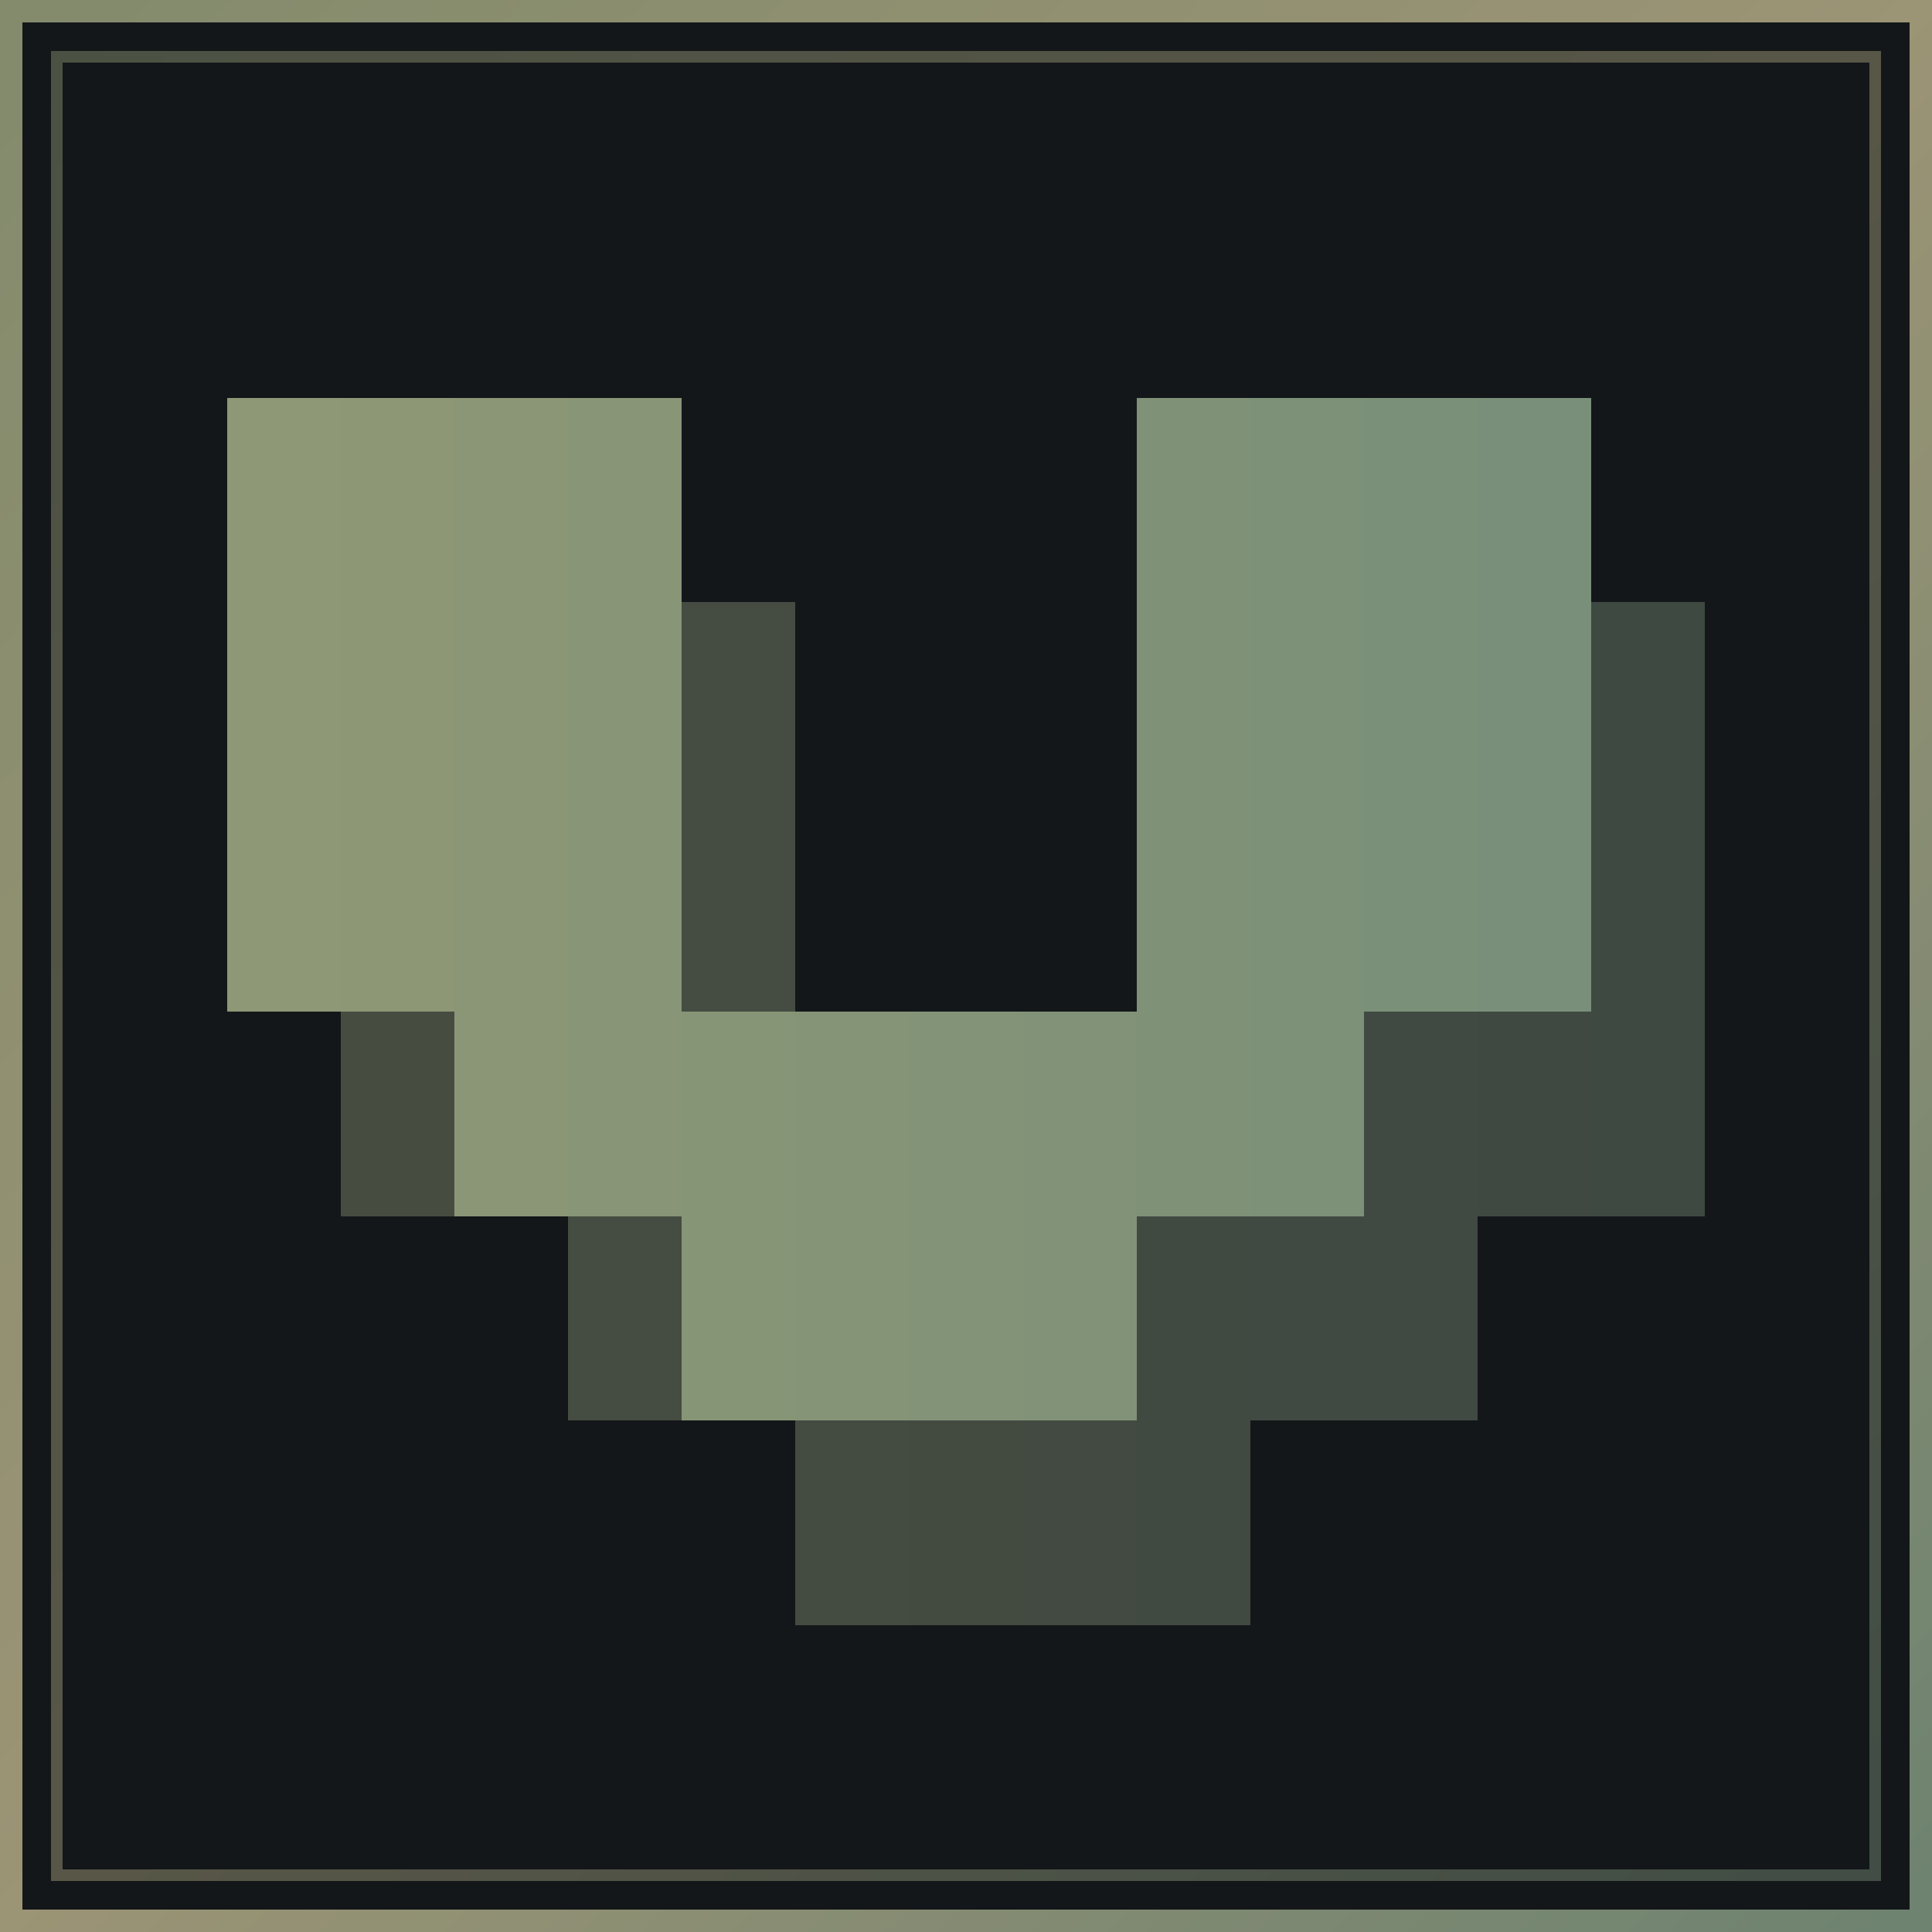
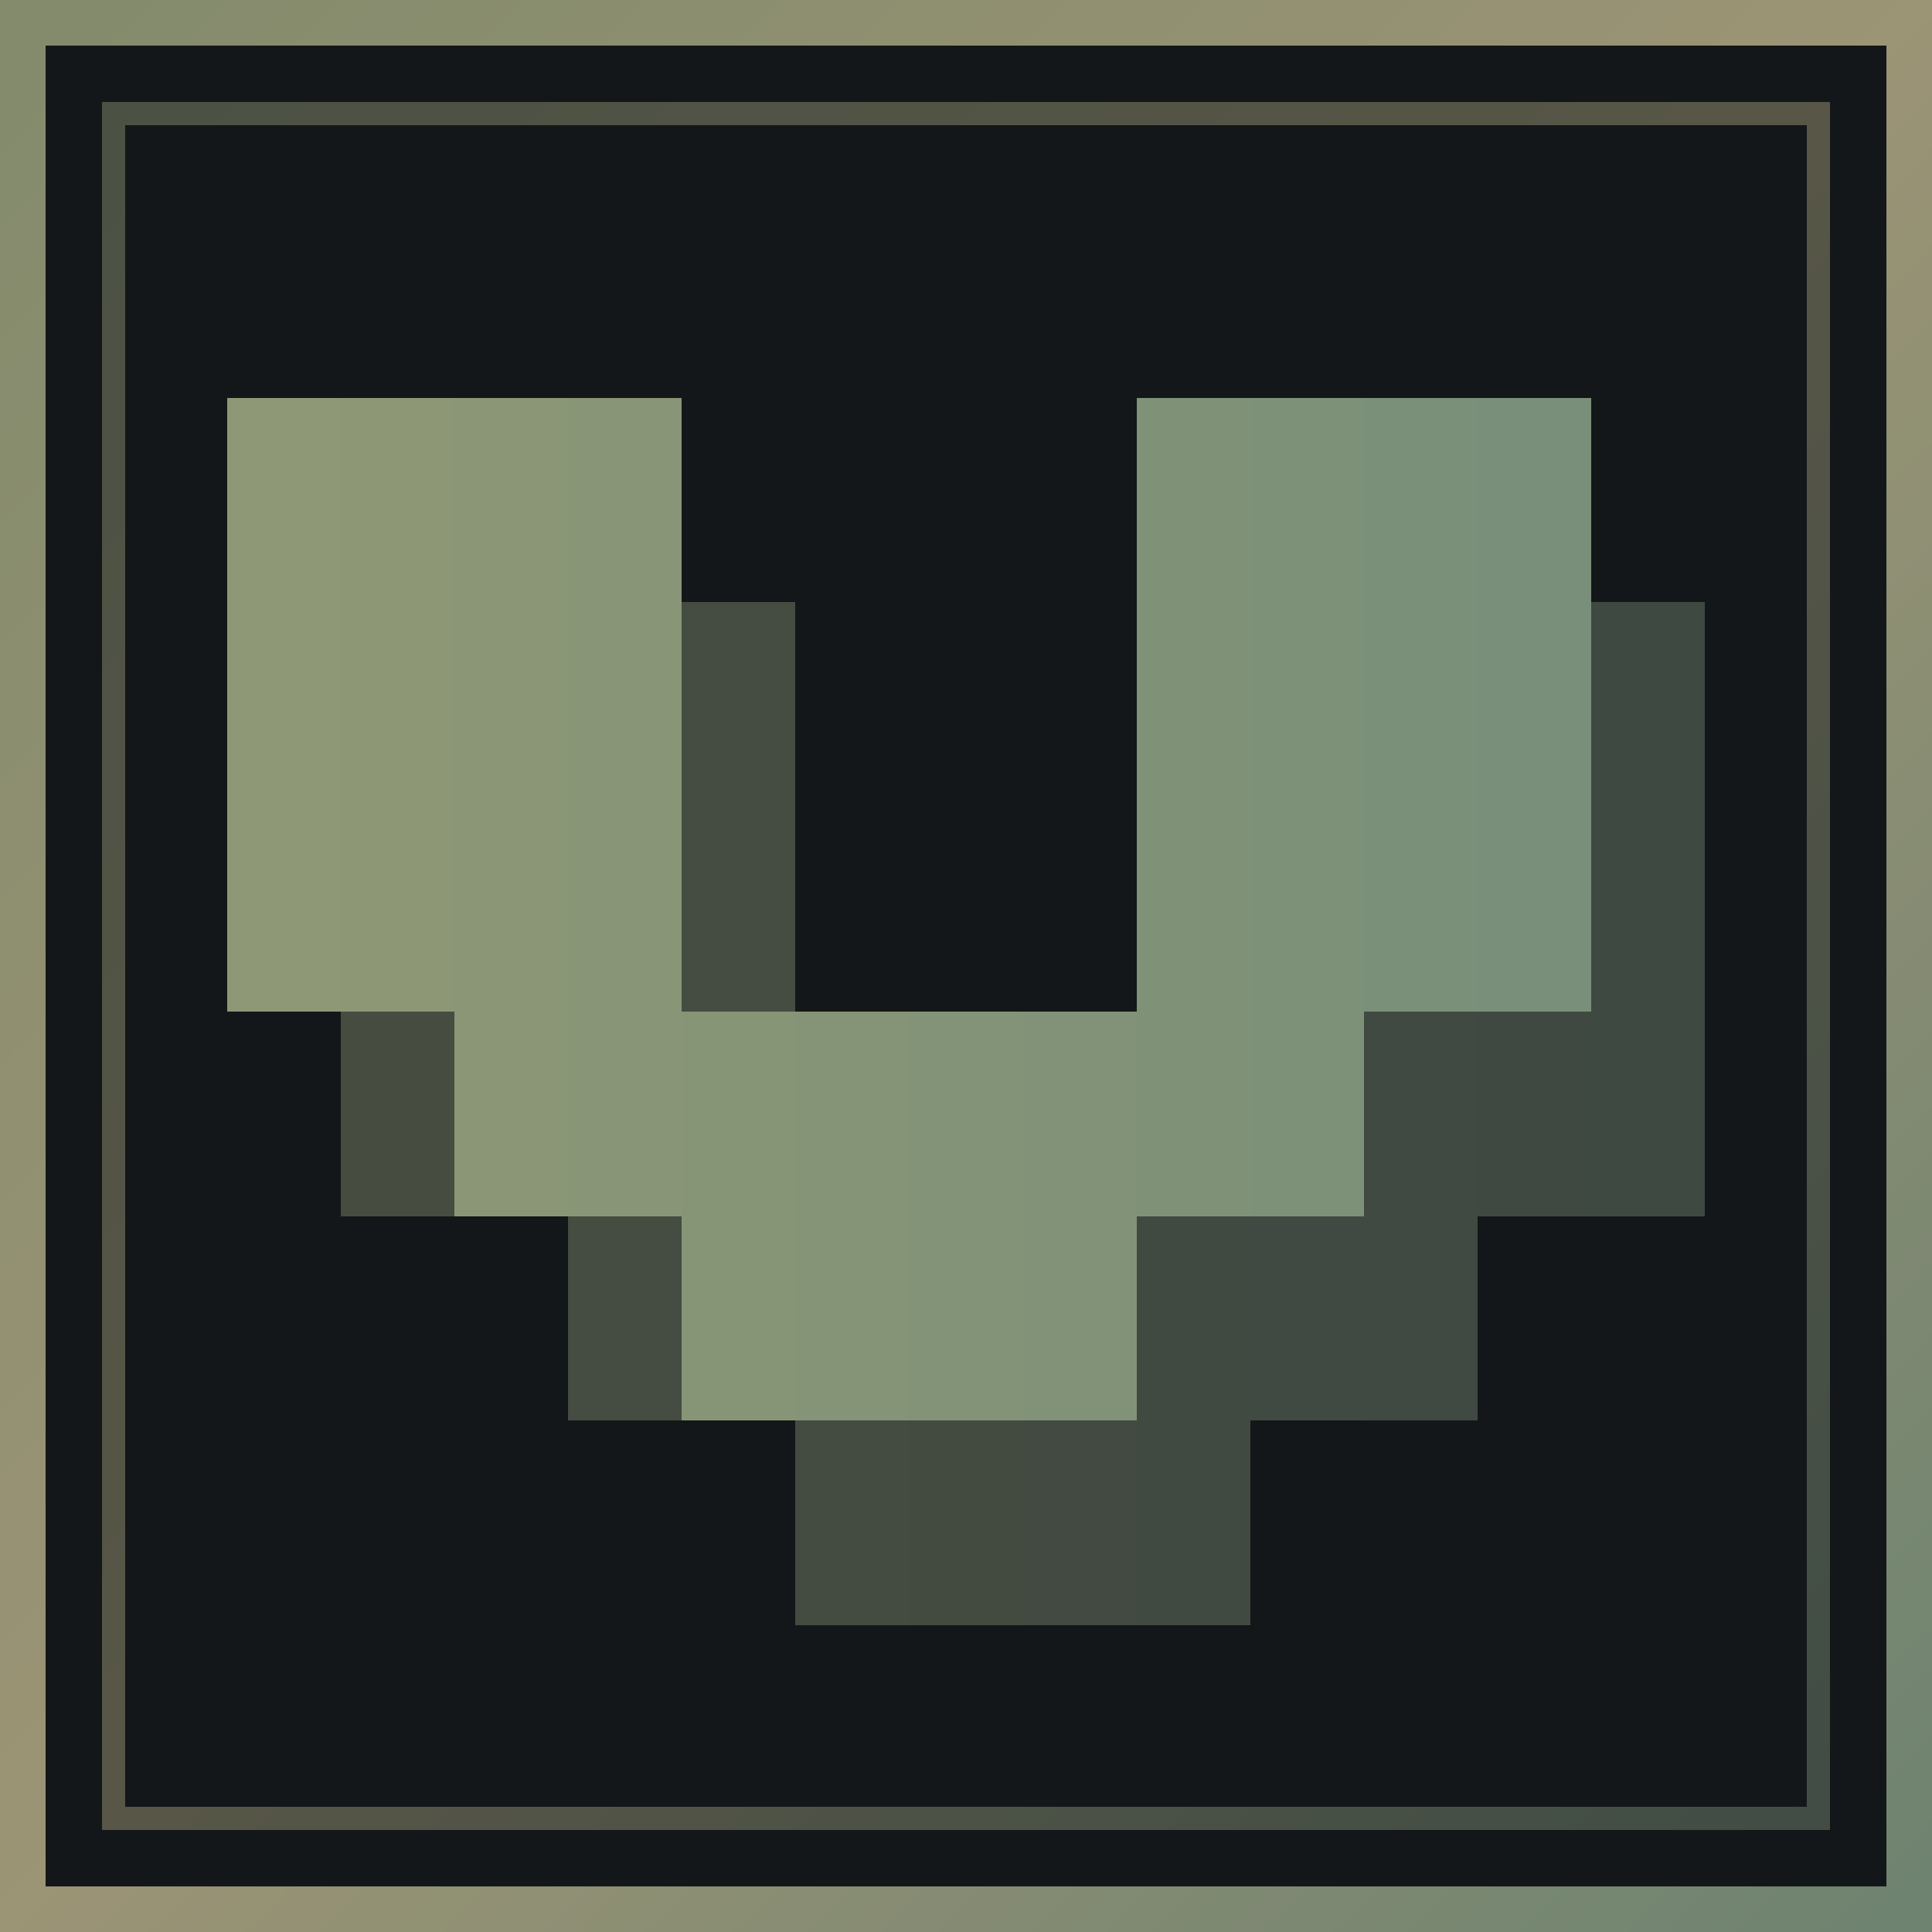
<svg xmlns="http://www.w3.org/2000/svg" width="170" height="170" viewBox="0 0 170 170" role="img" aria-labelledby="title desc" shape-rendering="crispEdges">
  <defs>
    <linearGradient id="border-gradient" x1="0" y1="0" x2="1" y2="1">
      <stop offset="0" stop-color="#8f9876" />
      <stop offset="0.5" stop-color="#aaa27f" />
      <stop offset="1" stop-color="#788f7a" />
    </linearGradient>
  </defs>
  <rect width="100%" height="100%" fill="#141719" />
-   <rect x="1" y="1" width="168" height="168" fill="none" stroke="url(#border-gradient)" stroke-width="2" opacity="0.9" />
-   <rect x="5" y="5" width="160" height="160" fill="none" stroke="url(#border-gradient)" stroke-width="1" opacity="0.45" />
+   <rect x="2" y="2" width="166" height="166" fill="none" stroke="url(#border-gradient)" stroke-width="4" opacity="0.9" />
+   <rect x="10" y="10" width="150" height="150" fill="none" stroke="url(#border-gradient)" stroke-width="2" opacity="0.45" />
  <g transform="translate(12 27)">
    <rect x="8" y="8" width="10" height="18" fill="#8f9876" />
    <rect x="18" y="8" width="10" height="18" fill="#8d9776" />
    <rect x="28" y="8" width="10" height="18" fill="#8b9676" />
    <rect x="38" y="8" width="10" height="18" fill="#899577" />
    <rect x="88" y="8" width="10" height="18" fill="#7f9278" />
    <rect x="98" y="8" width="10" height="18" fill="#7d9179" />
    <rect x="108" y="8" width="10" height="18" fill="#7b9079" />
    <rect x="118" y="8" width="10" height="18" fill="#798f79" />
    <rect x="8" y="26" width="10" height="18" fill="#8f9876" />
    <rect x="18" y="26" width="10" height="18" fill="#8d9776" />
    <rect x="28" y="26" width="10" height="18" fill="#8b9676" />
    <rect x="38" y="26" width="10" height="18" fill="#899577" />
    <rect x="48" y="26" width="10" height="18" fill="#879577" opacity="0.42" />
    <rect x="88" y="26" width="10" height="18" fill="#7f9278" />
    <rect x="98" y="26" width="10" height="18" fill="#7d9179" />
    <rect x="108" y="26" width="10" height="18" fill="#7b9079" />
    <rect x="118" y="26" width="10" height="18" fill="#798f79" />
    <rect x="128" y="26" width="10" height="18" fill="#788f7a" opacity="0.42" />
    <rect x="8" y="44" width="10" height="18" fill="#8f9876" />
    <rect x="18" y="44" width="10" height="18" fill="#8d9776" />
    <rect x="28" y="44" width="10" height="18" fill="#8b9676" />
    <rect x="38" y="44" width="10" height="18" fill="#899577" />
    <rect x="48" y="44" width="10" height="18" fill="#879577" opacity="0.42" />
    <rect x="88" y="44" width="10" height="18" fill="#7f9278" />
    <rect x="98" y="44" width="10" height="18" fill="#7d9179" />
    <rect x="108" y="44" width="10" height="18" fill="#7b9079" />
    <rect x="118" y="44" width="10" height="18" fill="#798f79" />
    <rect x="128" y="44" width="10" height="18" fill="#788f7a" opacity="0.42" />
    <rect x="18" y="62" width="10" height="18" fill="#8d9776" opacity="0.42" />
    <rect x="28" y="62" width="10" height="18" fill="#8b9676" />
    <rect x="38" y="62" width="10" height="18" fill="#899577" />
    <rect x="48" y="62" width="10" height="18" fill="#879577" />
    <rect x="58" y="62" width="10" height="18" fill="#859477" />
    <rect x="68" y="62" width="10" height="18" fill="#839378" />
    <rect x="78" y="62" width="10" height="18" fill="#819278" />
    <rect x="88" y="62" width="10" height="18" fill="#7f9278" />
    <rect x="98" y="62" width="10" height="18" fill="#7d9179" />
    <rect x="108" y="62" width="10" height="18" fill="#7b9079" opacity="0.42" />
    <rect x="118" y="62" width="10" height="18" fill="#798f79" opacity="0.42" />
    <rect x="128" y="62" width="10" height="18" fill="#788f7a" opacity="0.42" />
    <rect x="38" y="80" width="10" height="18" fill="#899577" opacity="0.42" />
    <rect x="48" y="80" width="10" height="18" fill="#879577" />
    <rect x="58" y="80" width="10" height="18" fill="#859477" />
    <rect x="68" y="80" width="10" height="18" fill="#839378" />
    <rect x="78" y="80" width="10" height="18" fill="#819278" />
    <rect x="88" y="80" width="10" height="18" fill="#7f9278" opacity="0.42" />
    <rect x="98" y="80" width="10" height="18" fill="#7d9179" opacity="0.42" />
    <rect x="108" y="80" width="10" height="18" fill="#7b9079" opacity="0.42" />
    <rect x="58" y="98" width="10" height="18" fill="#859477" opacity="0.42" />
    <rect x="68" y="98" width="10" height="18" fill="#839378" opacity="0.42" />
    <rect x="78" y="98" width="10" height="18" fill="#819278" opacity="0.42" />
    <rect x="88" y="98" width="10" height="18" fill="#7f9278" opacity="0.42" />
  </g>
</svg>
